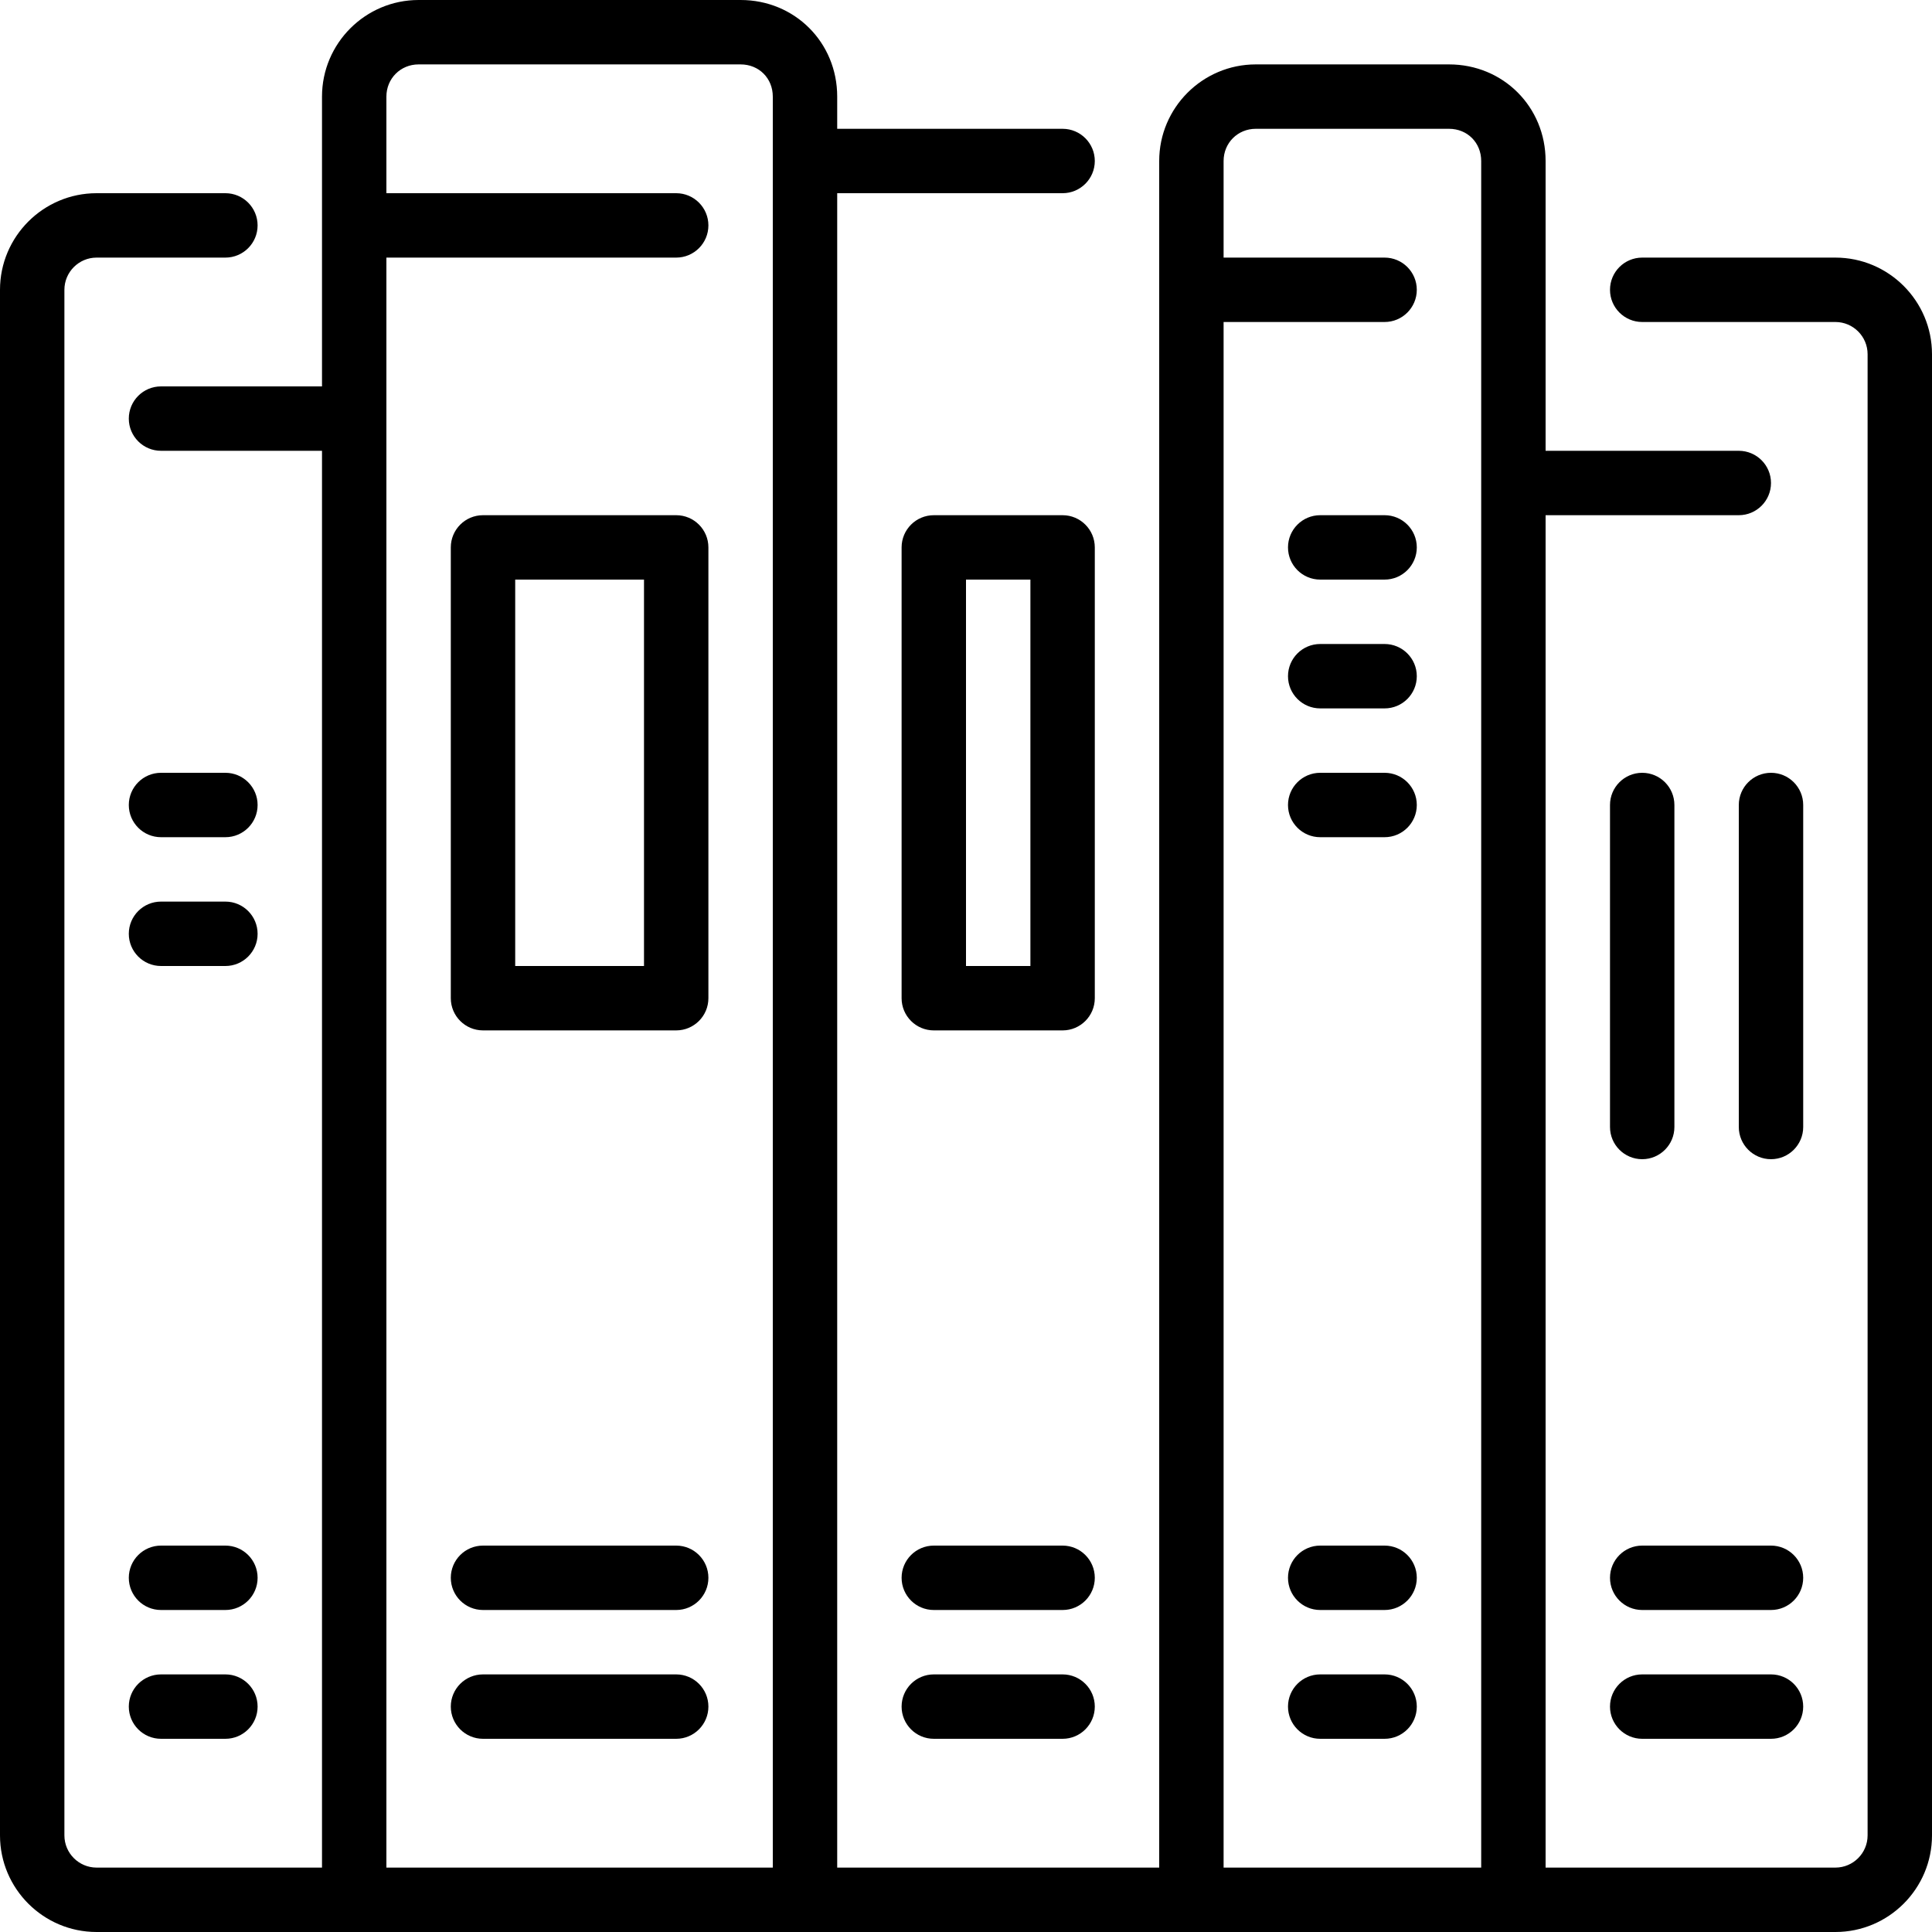
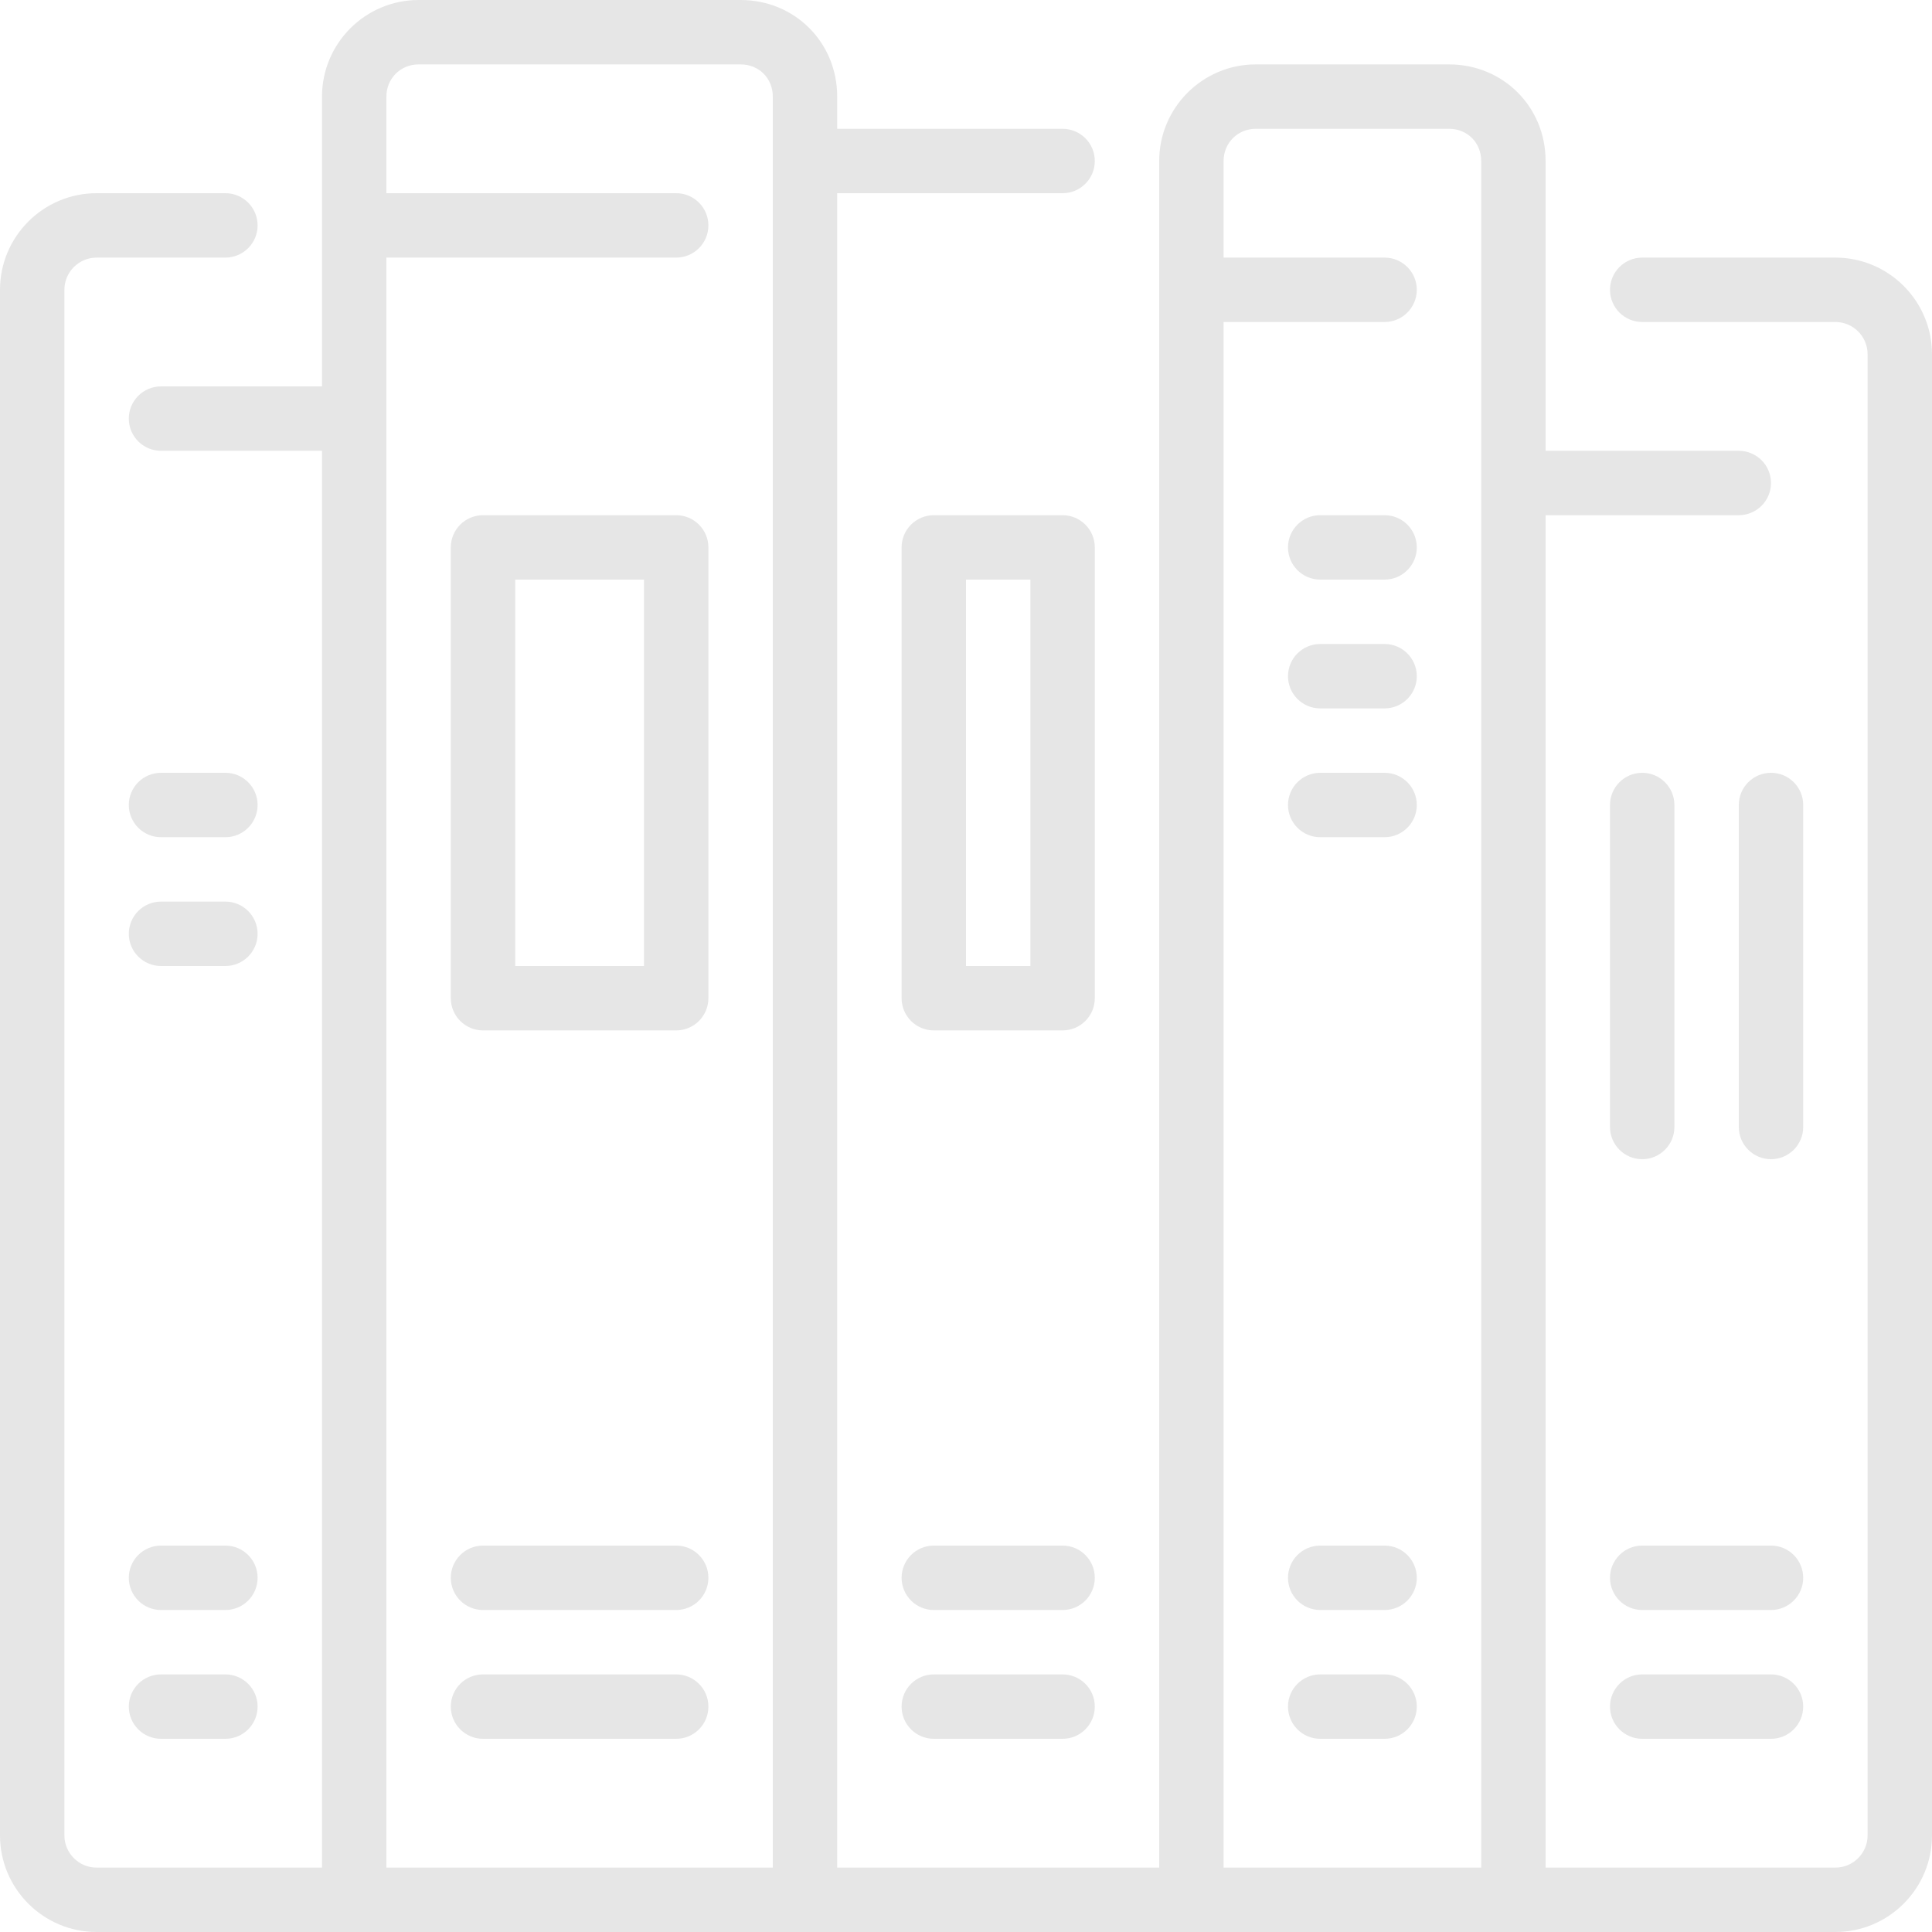
- <svg xmlns="http://www.w3.org/2000/svg" version="1.1" id="Layer_1" x="0px" y="0px" viewBox="0 0 512 512" style="enable-background:new 0 0 512 512;" xml:space="preserve">
+ <svg xmlns="http://www.w3.org/2000/svg" version="1.1" id="Layer_1" x="0px" y="0px" fill="#e6e6e6" viewBox="0 0 512 512" style="enable-background:new 0 0 512 512;" xml:space="preserve">
  <g>
    <g>
      <g>
        <path d="M366.933,170.667h-17.067c-4.71,0-8.533,3.823-8.533,8.533s3.823,8.533,8.533,8.533h17.067     c4.71,0,8.533-3.823,8.533-8.533S371.644,170.667,366.933,170.667z" />
        <path d="M366.933,204.8h-17.067c-4.71,0-8.533,3.823-8.533,8.533c0,4.71,3.823,8.533,8.533,8.533h17.067     c4.71,0,8.533-3.823,8.533-8.533C375.467,208.623,371.644,204.8,366.933,204.8z" />
        <path d="M366.933,136.533h-17.067c-4.71,0-8.533,3.823-8.533,8.533c0,4.71,3.823,8.533,8.533,8.533h17.067     c4.71,0,8.533-3.823,8.533-8.533C375.467,140.356,371.644,136.533,366.933,136.533z" />
        <path d="M366.933,409.6h-17.067c-4.71,0-8.533,3.823-8.533,8.533s3.823,8.533,8.533,8.533h17.067c4.71,0,8.533-3.823,8.533-8.533     S371.644,409.6,366.933,409.6z" />
        <path d="M179.2,136.533H128c-4.71,0-8.533,3.823-8.533,8.533v119.467c0,4.71,3.823,8.533,8.533,8.533h51.2     c4.71,0,8.533-3.823,8.533-8.533V145.067C187.733,140.356,183.91,136.533,179.2,136.533z M170.667,256h-34.133V153.6h34.133V256z     " />
        <path d="M179.2,409.6H128c-4.71,0-8.533,3.823-8.533,8.533s3.823,8.533,8.533,8.533h51.2c4.71,0,8.533-3.823,8.533-8.533     S183.91,409.6,179.2,409.6z" />
        <path d="M179.2,443.733H128c-4.71,0-8.533,3.823-8.533,8.533c0,4.71,3.823,8.533,8.533,8.533h51.2     c4.71,0,8.533-3.823,8.533-8.533C187.733,447.556,183.91,443.733,179.2,443.733z" />
        <path d="M366.933,443.733h-17.067c-4.71,0-8.533,3.823-8.533,8.533c0,4.71,3.823,8.533,8.533,8.533h17.067     c4.71,0,8.533-3.823,8.533-8.533C375.467,447.556,371.644,443.733,366.933,443.733z" />
        <path d="M469.333,443.733H435.2c-4.71,0-8.533,3.823-8.533,8.533c0,4.71,3.823,8.533,8.533,8.533h34.133     c4.71,0,8.533-3.823,8.533-8.533C477.867,447.556,474.044,443.733,469.333,443.733z" />
        <path d="M290.133,145.067c0-4.71-3.823-8.533-8.533-8.533h-34.133c-4.71,0-8.533,3.823-8.533,8.533v119.467     c0,4.71,3.823,8.533,8.533,8.533H281.6c4.71,0,8.533-3.823,8.533-8.533V145.067z M273.067,256H256V153.6h17.067V256z" />
        <path d="M469.333,409.6H435.2c-4.71,0-8.533,3.823-8.533,8.533s3.823,8.533,8.533,8.533h34.133c4.71,0,8.533-3.823,8.533-8.533     S474.044,409.6,469.333,409.6z" />
        <path d="M281.6,443.733h-34.133c-4.71,0-8.533,3.823-8.533,8.533c0,4.71,3.823,8.533,8.533,8.533H281.6     c4.71,0,8.533-3.823,8.533-8.533C290.133,447.556,286.31,443.733,281.6,443.733z" />
        <path d="M435.2,307.2c4.71,0,8.533-3.823,8.533-8.533v-85.333c0-4.71-3.823-8.533-8.533-8.533s-8.533,3.823-8.533,8.533v85.333     C426.667,303.377,430.49,307.2,435.2,307.2z" />
        <path d="M477.867,213.333c0-4.71-3.823-8.533-8.533-8.533s-8.533,3.823-8.533,8.533v85.333c0,4.71,3.823,8.533,8.533,8.533     s8.533-3.823,8.533-8.533V213.333z" />
        <path d="M486.4,68.267h-51.2c-4.71,0-8.533,3.823-8.533,8.533s3.823,8.533,8.533,8.533h51.2c4.702,0,8.533,3.831,8.533,8.533     V486.4c0,4.702-3.831,8.533-8.533,8.533h-76.8v-358.4h51.2c4.71,0,8.533-3.823,8.533-8.533s-3.823-8.533-8.533-8.533h-51.2v-76.8     c0-14.353-11.247-25.6-25.6-25.6h-51.2c-14.114,0-25.6,11.486-25.6,25.6v452.267h-85.333V51.2H281.6     c4.71,0,8.533-3.823,8.533-8.533c0-4.71-3.823-8.533-8.533-8.533h-59.733V25.6c0-14.353-11.247-25.6-25.6-25.6h-85.333     c-14.114,0-25.6,11.486-25.6,25.6v76.8H42.667c-4.71,0-8.533,3.823-8.533,8.533s3.823,8.533,8.533,8.533h42.667v375.467H25.6     c-4.702,0-8.533-3.831-8.533-8.533V76.8c0-4.702,3.831-8.533,8.533-8.533h34.133c4.71,0,8.533-3.823,8.533-8.533     S64.444,51.2,59.733,51.2H25.6C11.486,51.2,0,62.686,0,76.8v409.6C0,500.514,11.486,512,25.6,512h460.8     c14.114,0,25.6-11.486,25.6-25.6V93.867C512,79.753,500.514,68.267,486.4,68.267z M204.8,494.933H102.4V68.267h76.8     c4.71,0,8.533-3.823,8.533-8.533S183.91,51.2,179.2,51.2h-76.8V25.6c0-4.787,3.746-8.533,8.533-8.533h85.333     c4.864,0,8.533,3.669,8.533,8.533V494.933z M392.533,494.933h-68.267v-409.6h42.667c4.71,0,8.533-3.823,8.533-8.533     s-3.823-8.533-8.533-8.533h-42.667v-25.6c0-4.787,3.746-8.533,8.533-8.533H384c4.864,0,8.533,3.669,8.533,8.533V494.933z" />
        <path d="M59.733,409.6H42.667c-4.71,0-8.533,3.823-8.533,8.533s3.823,8.533,8.533,8.533h17.067c4.71,0,8.533-3.823,8.533-8.533     S64.444,409.6,59.733,409.6z" />
        <path d="M59.733,443.733H42.667c-4.71,0-8.533,3.823-8.533,8.533c0,4.71,3.823,8.533,8.533,8.533h17.067     c4.71,0,8.533-3.823,8.533-8.533C68.267,447.556,64.444,443.733,59.733,443.733z" />
        <path d="M281.6,409.6h-34.133c-4.71,0-8.533,3.823-8.533,8.533s3.823,8.533,8.533,8.533H281.6c4.71,0,8.533-3.823,8.533-8.533     S286.31,409.6,281.6,409.6z" />
        <path d="M59.733,204.8H42.667c-4.71,0-8.533,3.823-8.533,8.533c0,4.71,3.823,8.533,8.533,8.533h17.067     c4.71,0,8.533-3.823,8.533-8.533C68.267,208.623,64.444,204.8,59.733,204.8z" />
        <path d="M59.733,238.933H42.667c-4.71,0-8.533,3.823-8.533,8.533S37.956,256,42.667,256h17.067c4.71,0,8.533-3.823,8.533-8.533     S64.444,238.933,59.733,238.933z" />
      </g>
    </g>
  </g>
  <g>
</g>
  <g>
</g>
  <g>
</g>
  <g>
</g>
  <g>
</g>
  <g>
</g>
  <g>
</g>
  <g>
</g>
  <g>
</g>
  <g>
</g>
  <g>
</g>
  <g>
</g>
  <g>
</g>
  <g>
</g>
  <g>
</g>
</svg>
